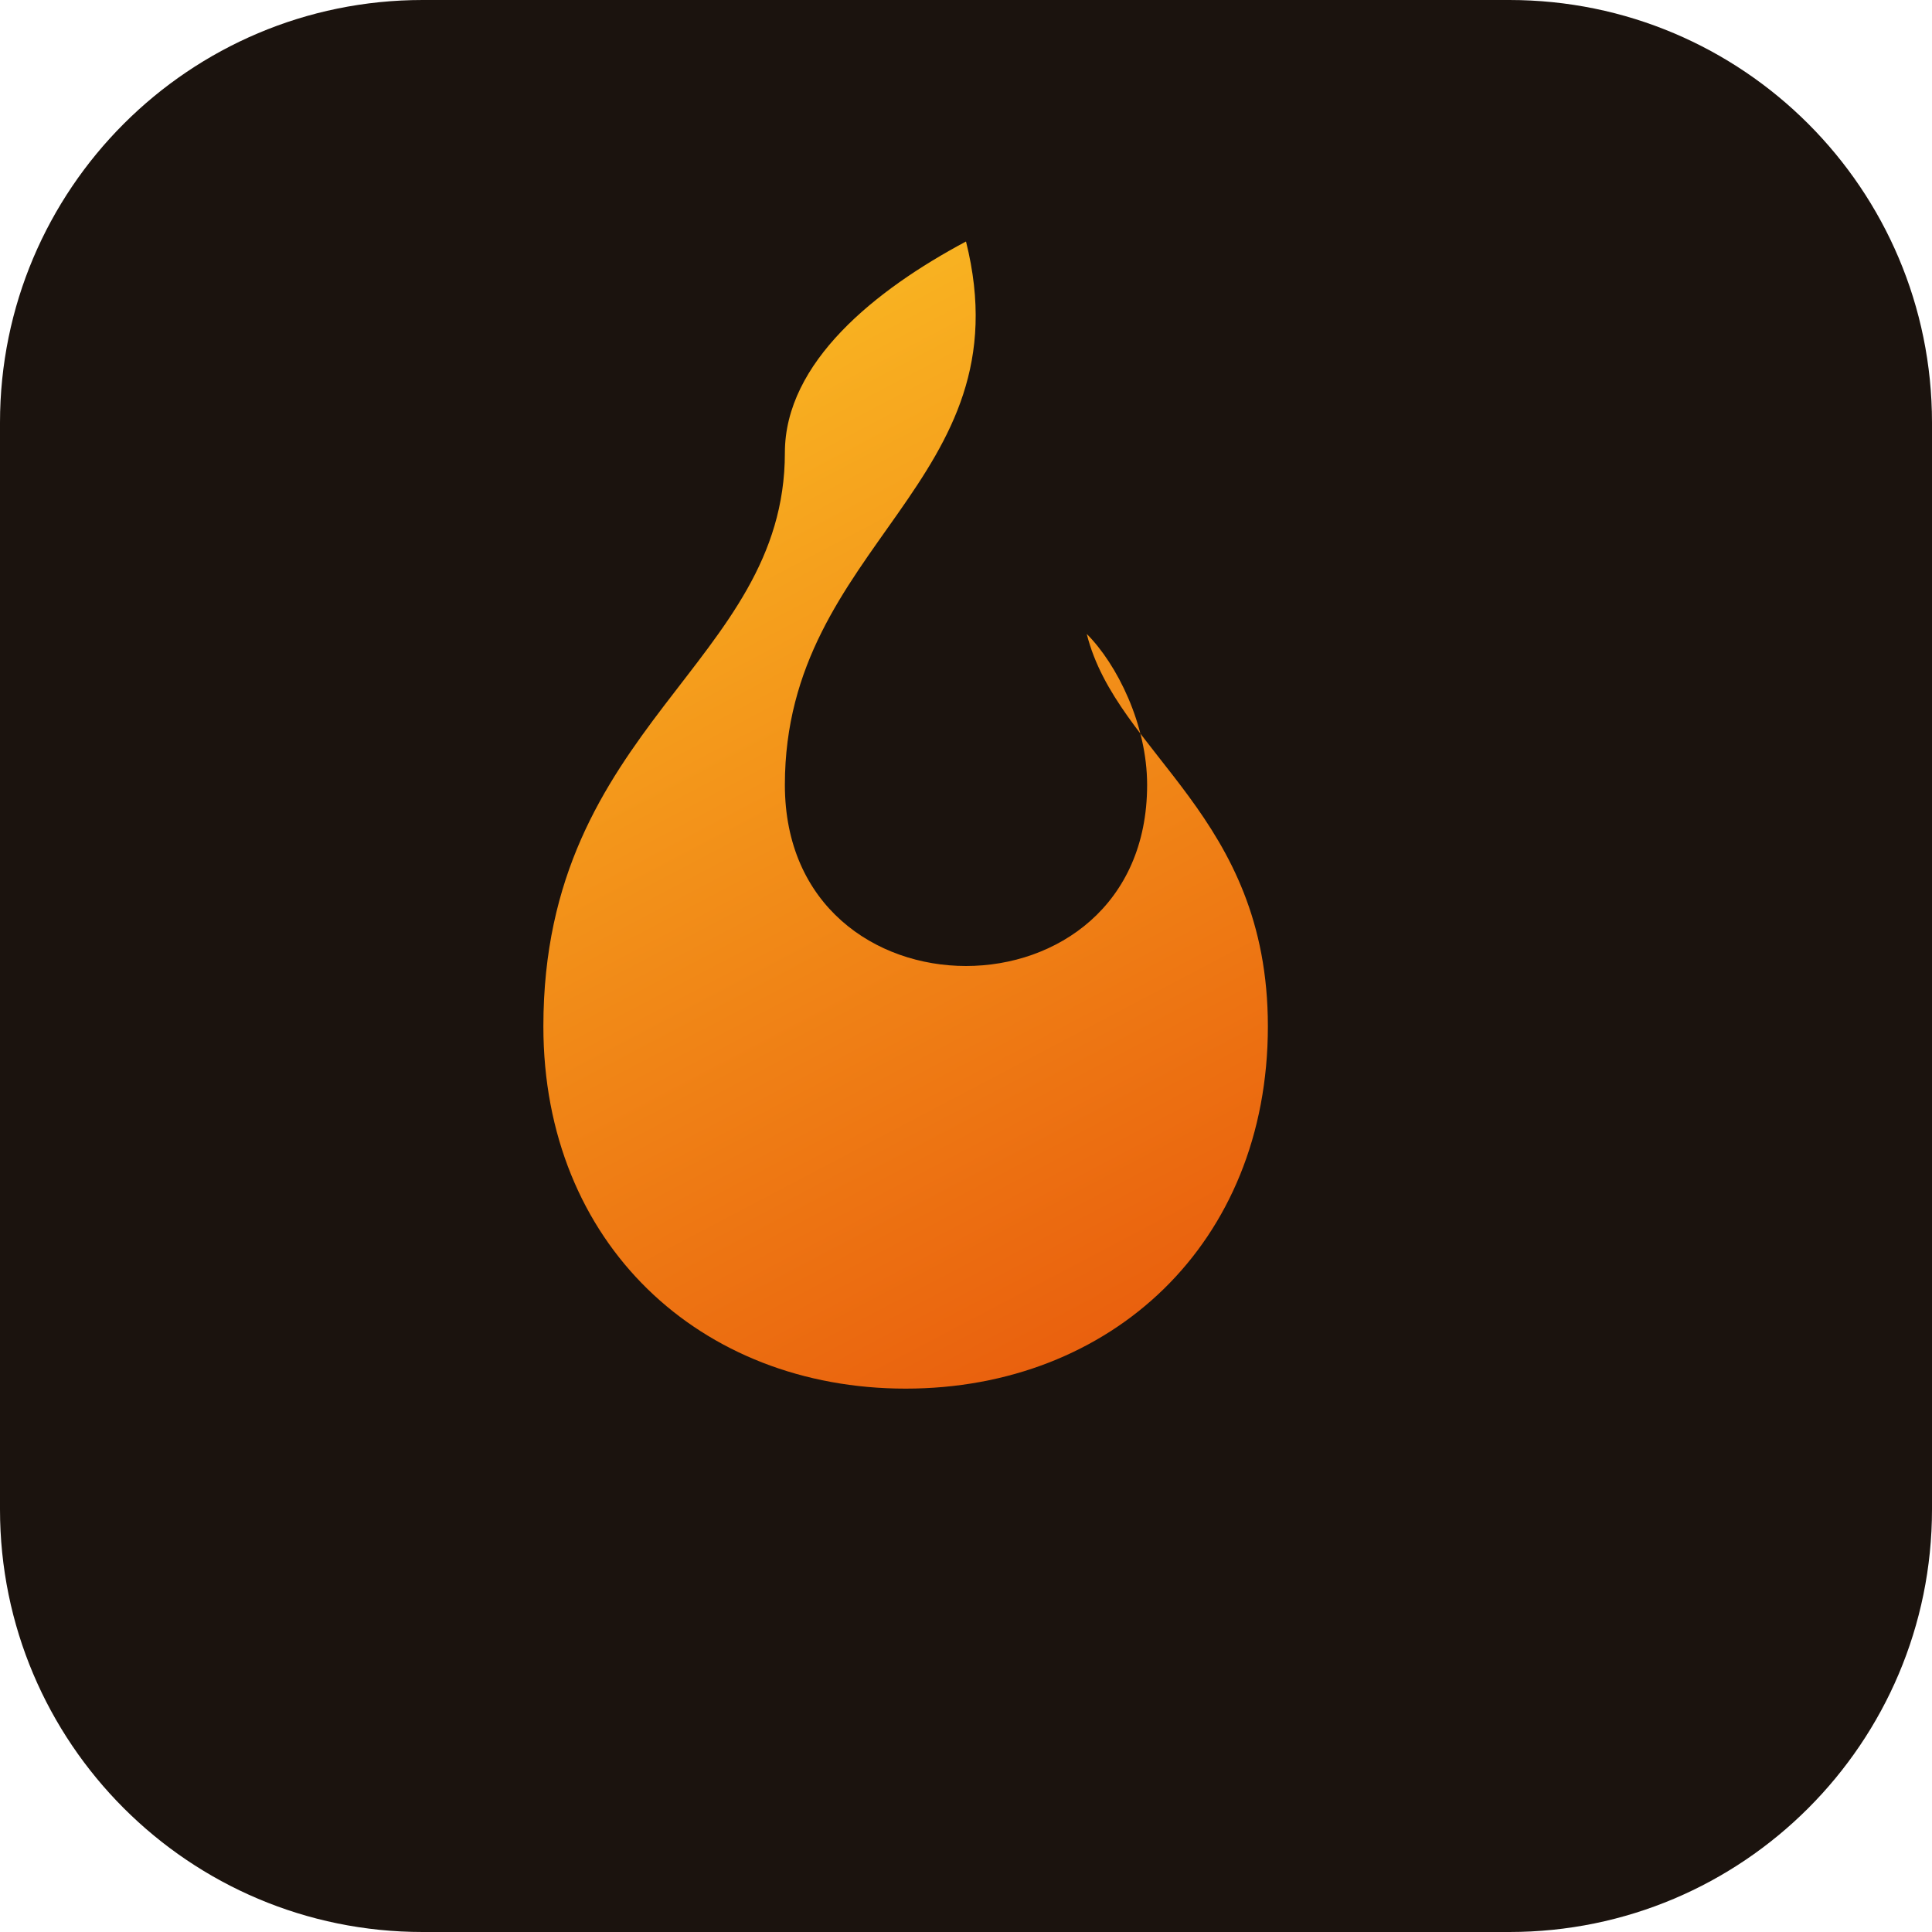
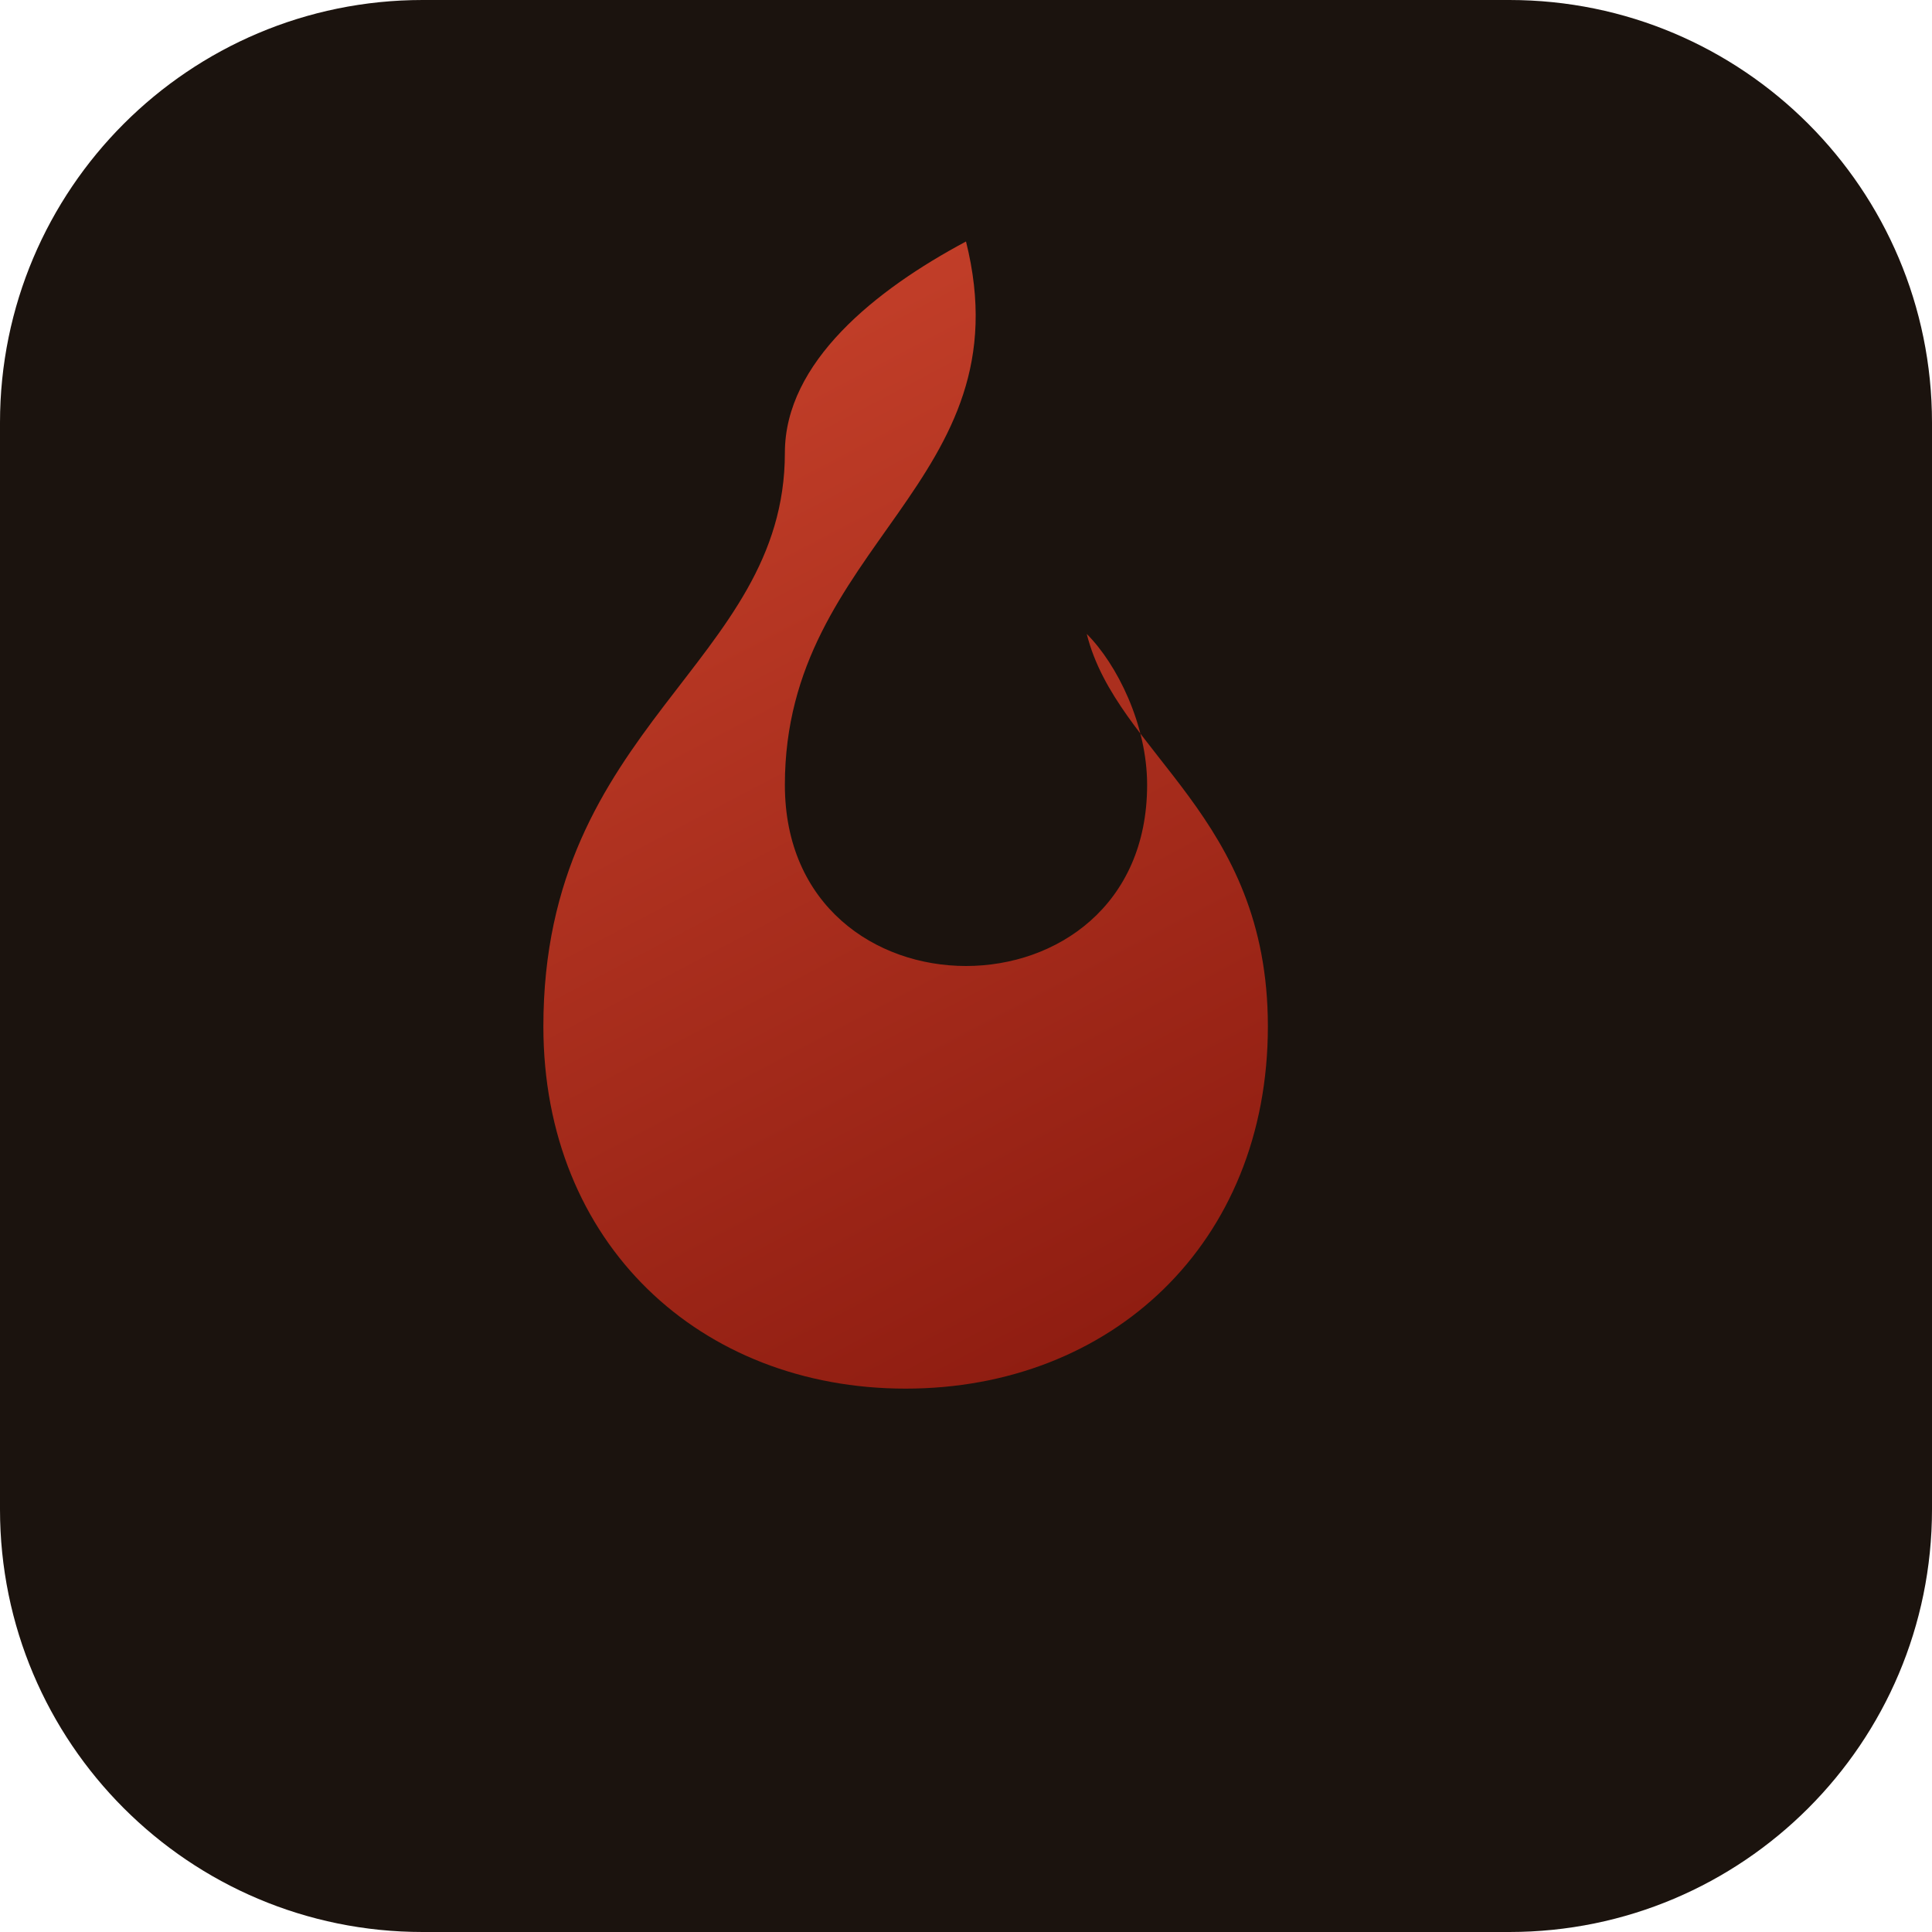
<svg xmlns="http://www.w3.org/2000/svg" viewBox="0 0 32 32" fill="none">
  <rect width="32" height="32" rx="7" fill="#1b130e" />
  <path d="M16 4c1 4-3 5-3 9 0 2 1.5 3 3 3s3-1 3-3c0-1-.5-2-1-2.5.5 2 3 3 3 6.5 0 3.6-2.6 6-6 6s-6-2.4-6-6c0-5 4-6 4-9.5C13 6 14.5 4.8 16 4z" fill="url(#f)" />
  <defs>
    <linearGradient id="f" x1="10" y1="4" x2="20" y2="23" gradientUnits="userSpaceOnUse">
-       <stop stop-color="#fbbf24" />
-       <stop offset="1" stop-color="#e8590c" />
+       <stop stop-color="#c9432c" />
+       <stop offset="1" stop-color="#8b1a0f" />
    </linearGradient>
  </defs>
</svg>
